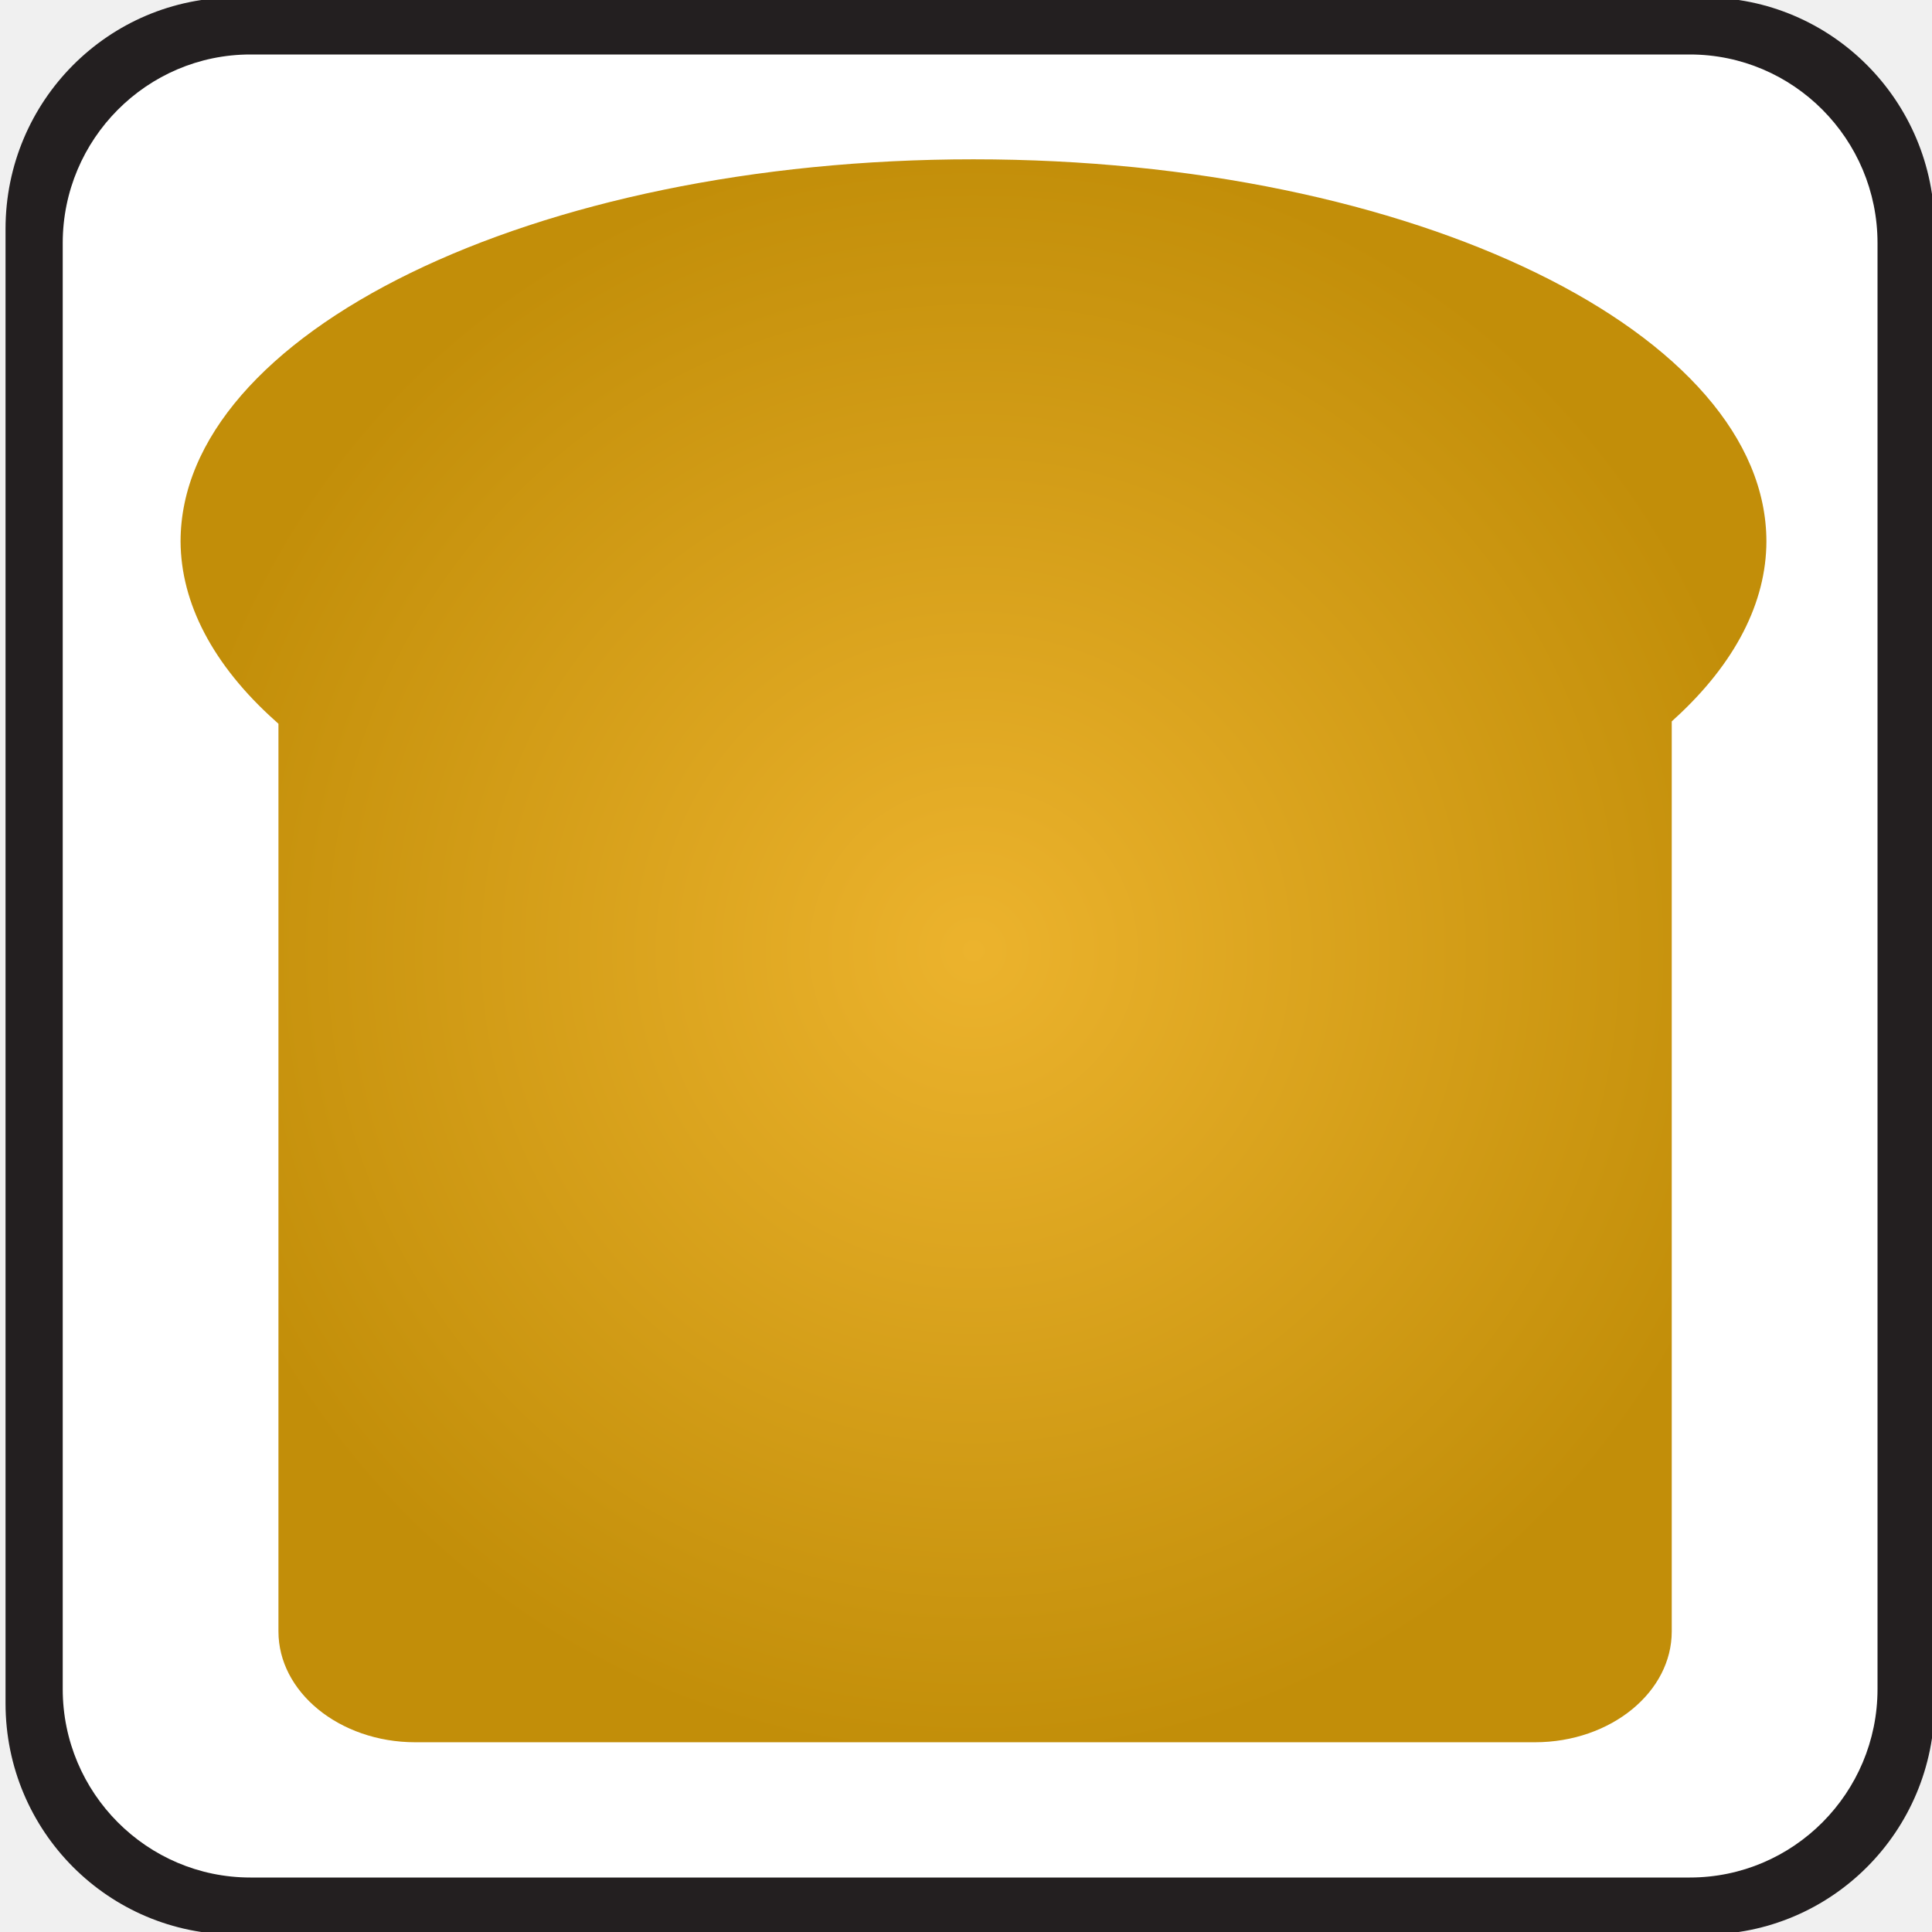
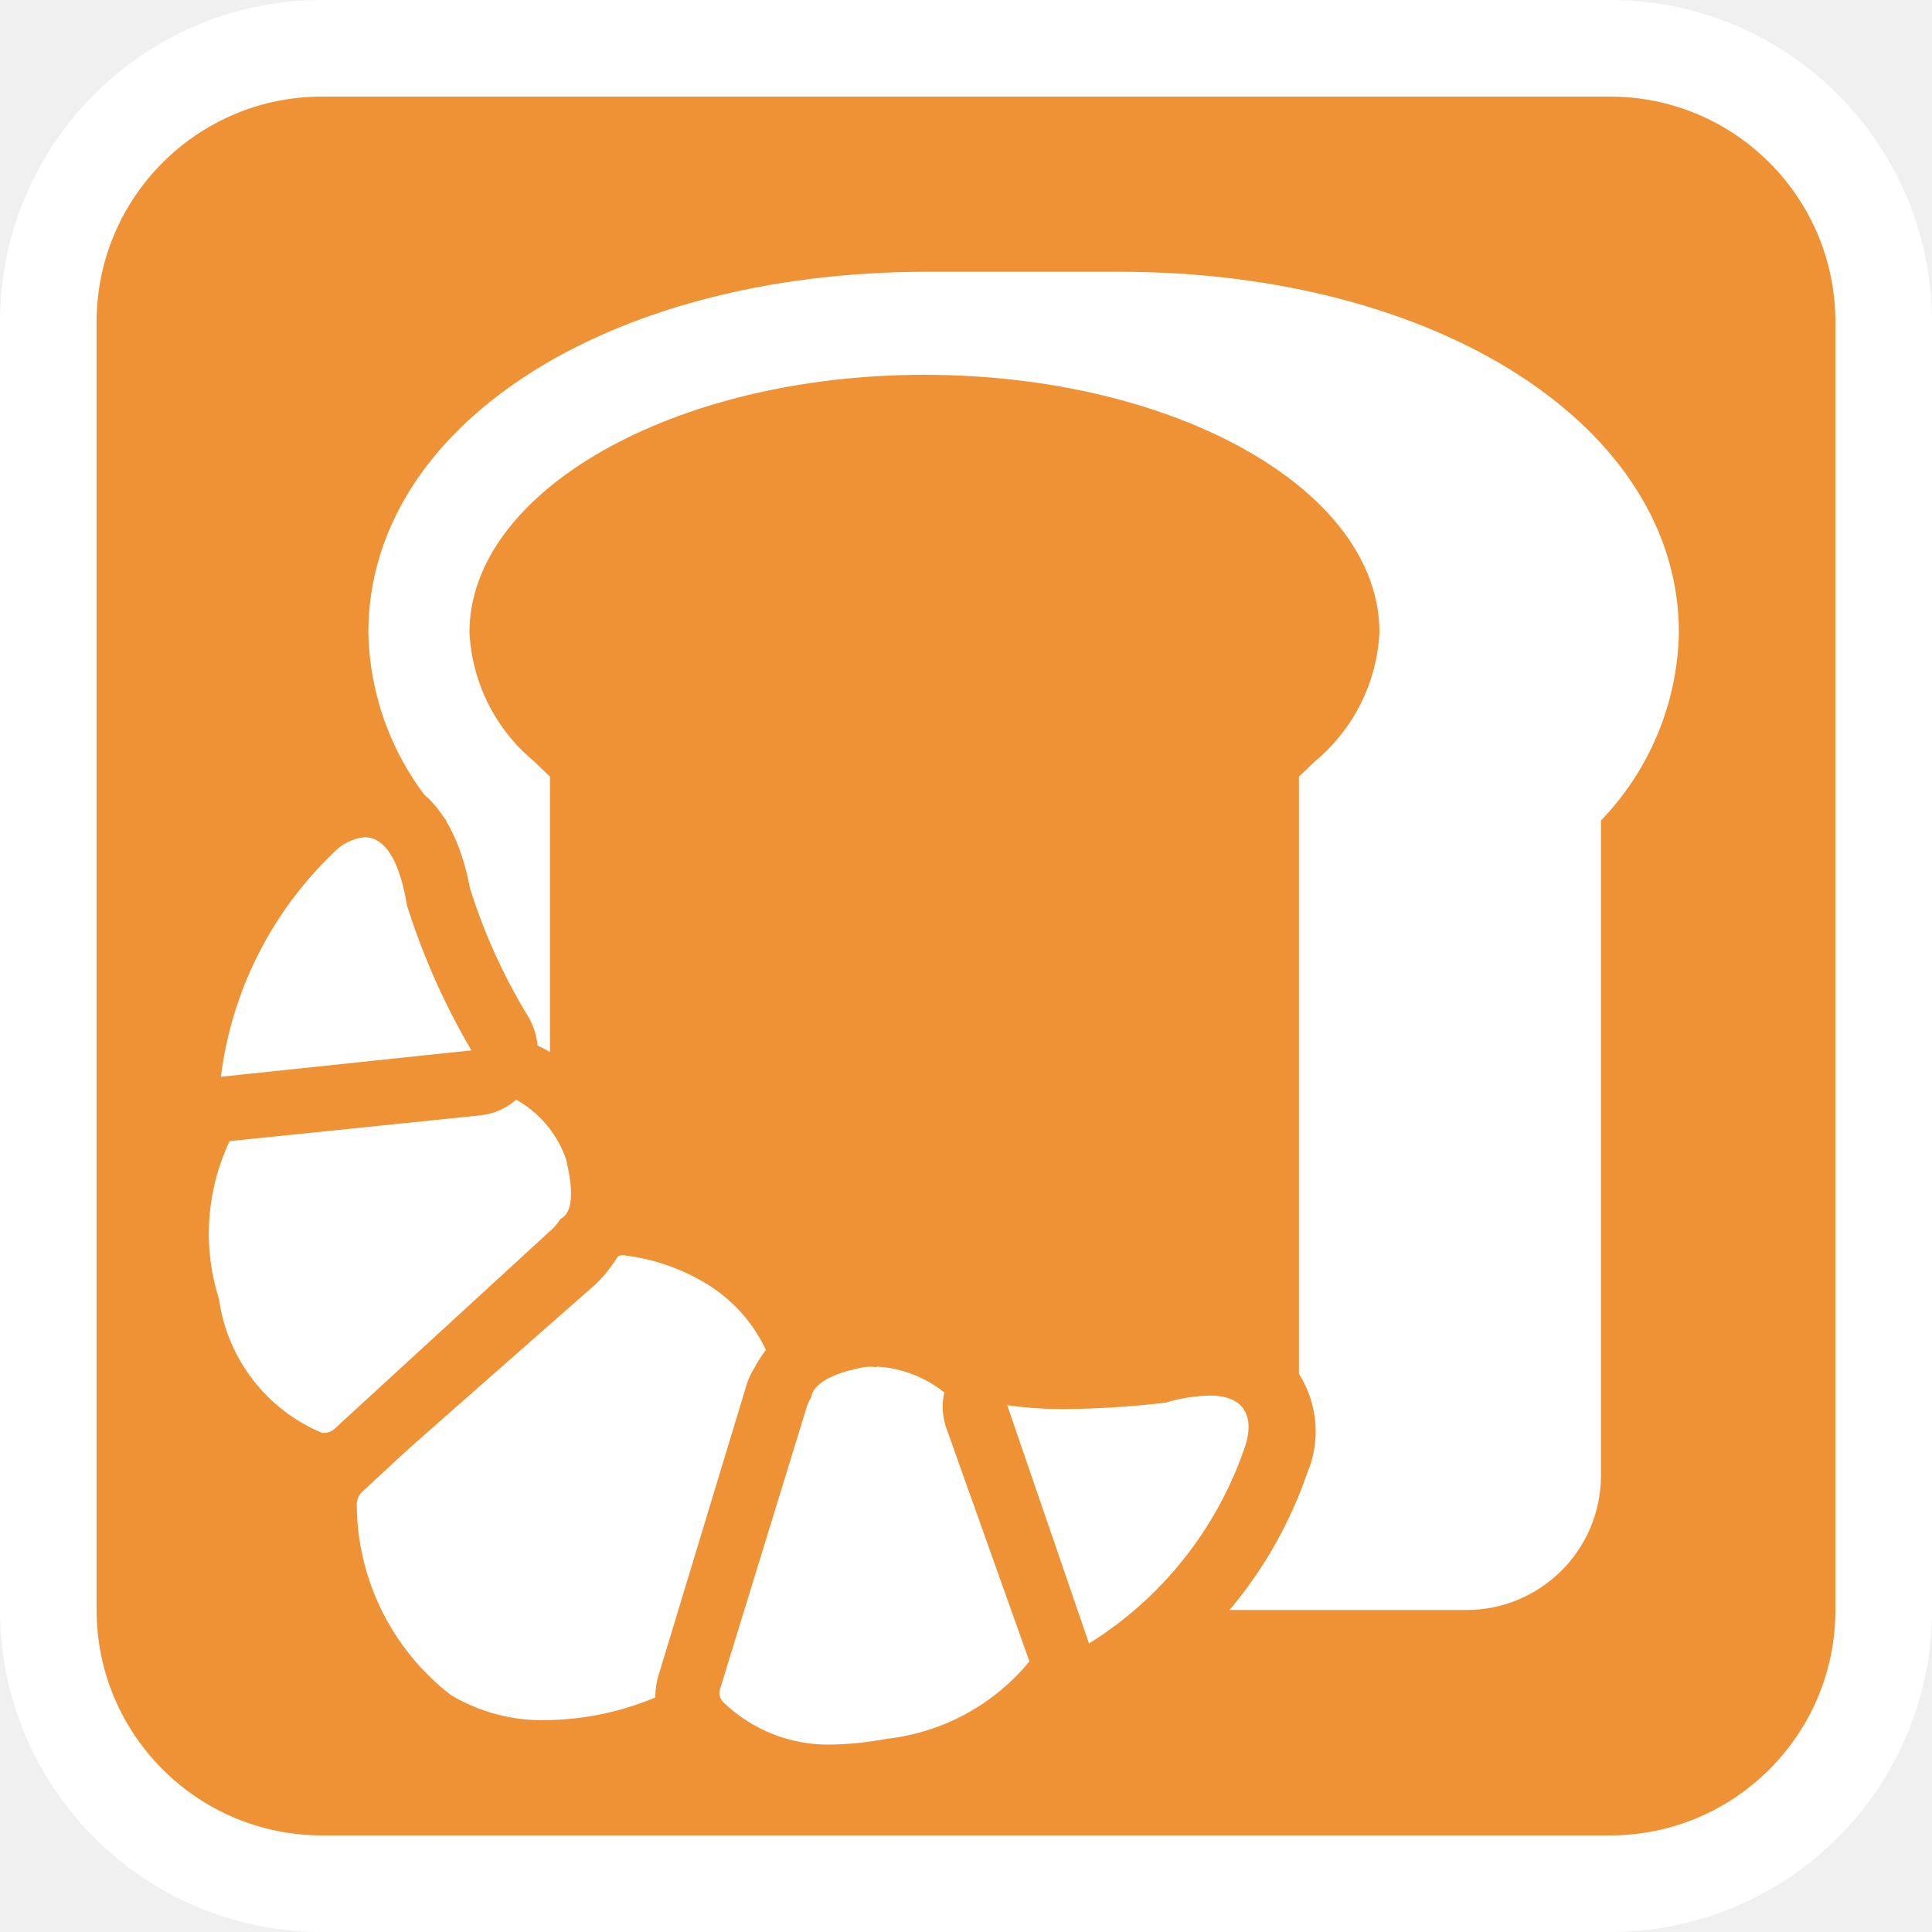
- <svg xmlns="http://www.w3.org/2000/svg" xmlns:xlink="http://www.w3.org/1999/xlink" version="1.1" id="Layer_1" x="0px" y="0px" width="12" height="12" viewBox="0 0 15 15" style="enable-background:new 0 0 15 15;" xml:space="preserve">
-   <defs id="defs7">
-     <linearGradient id="linearGradient4824">
-       <stop style="stop-color:#ecb32d;stop-opacity:1" offset="0" id="stop4820" />
-       <stop style="stop-color:#c28e09;stop-opacity:1" offset="1" id="stop4822" />
-     </linearGradient>
-     <clipPath clipPathUnits="userSpaceOnUse" id="clipPath869">
-       <g style="fill:#000000;fill-opacity:1;stroke-width:0.126;stroke-miterlimit:4;stroke-dasharray:none" id="use871">
-         <rect style="fill:#000000;fill-opacity:1;stroke:#ffffff;stroke-width:0.126;stroke-miterlimit:4;stroke-dasharray:none;stroke-opacity:1" id="rect898" width="7.042" height="11.62" x="6.455" y="2.128" />
-       </g>
-     </clipPath>
-     <clipPath clipPathUnits="userSpaceOnUse" id="clipPath882">
-       <g id="use884">
-         <g style="fill:#000000;fill-opacity:1;stroke-width:0.126;stroke-miterlimit:4;stroke-dasharray:none" transform="matrix(0.9555556,0,0,1.023569,0.5999038,-0.05015844)" clip-path="url(#clipPath869)" id="g894">
-           <g style="fill:#000000;fill-opacity:1;stroke-width:0.126;stroke-miterlimit:4;stroke-dasharray:none" id="g892">
-             <rect style="fill:#000000;fill-opacity:1;stroke:#ffffff;stroke-width:0.126;stroke-miterlimit:4;stroke-dasharray:none;stroke-opacity:1" id="rect890" width="7.042" height="11.62" x="6.455" y="2.128" />
-           </g>
-         </g>
-       </g>
-     </clipPath>
-     <radialGradient xlink:href="#linearGradient4824" id="radialGradient6614" cx="6.047" cy="5.905" fx="6.047" fy="5.905" r="5.04" gradientTransform="matrix(1,0,0,0.998256,0,0.01029868)" gradientUnits="userSpaceOnUse" />
+ <svg xmlns="http://www.w3.org/2000/svg" viewBox="0 0 30 30">
+   <defs>
+     <style>.cls-1{fill:#ef9235;}.cls-2{fill:#fff;}</style>
  </defs>
-   <path style="fill:#231f20;stroke-width:0.121" d="m 13.231,15.02 c 0.989,0 1.789,-0.802 1.789,-1.795 V 1.777 c 0,-0.993 -0.8,-1.797 -1.789,-1.797 H 1.832 c -0.989,0 -1.789,0.804 -1.789,1.797 V 13.225 c 0,0.993 0.8,1.795 1.789,1.795 H 13.231 Z" id="path2-3" />
-   <path style="fill:#ffffff;stroke-width:0.119" d="m 1.944,0.423 c -0.803,0 -1.457,0.657 -1.457,1.464 V 13.114 c 0,0.807 0.654,1.463 1.457,1.463 h 11.176 c 0.804,0 1.457,-0.656 1.457,-1.463 V 1.887 c 10e-7,-0.807 -0.653,-1.464 -1.457,-1.464 H 1.943 Z" id="path4" />
-   <path style="fill:url(#radialGradient6614);fill-opacity:1;stroke:#ffffff;stroke-width:0.115;stroke-miterlimit:4;stroke-dasharray:none;stroke-opacity:1" d="M 6.047 0.932 A 4.982 2.432 0 0 0 1.064 3.363 A 4.982 2.432 0 0 0 1.672 4.521 L 1.672 10.133 C 1.672 10.545 2.08 10.879 2.58 10.879 L 9.533 10.879 C 10.034 10.879 10.441 10.545 10.441 10.133 L 10.441 4.506 A 4.982 2.432 0 0 0 11.029 3.363 A 4.982 2.432 0 0 0 6.047 0.932 z " transform="scale(1.25)" id="path814" />
+   <g id="レイヤー_2" data-name="レイヤー 2">
+     <g id="レイヤー_1-2" data-name="レイヤー 1">
+       <rect class="cls-1" x="0.75" y="0.75" width="28.5" height="28.5" rx="4.25" />
+       <path class="cls-2" d="M25,1.5A3.5,3.5,0,0,1,28.5,5V25A3.5,3.5,0,0,1,25,28.5H5A3.5,3.5,0,0,1,1.5,25V5A3.5,3.5,0,0,1,5,1.5H25M25,0H5A5,5,0,0,0,0,5V25a5,5,0,0,0,5,5H25a5,5,0,0,0,5-5V5a5,5,0,0,0-5-5Z" />
+       <path class="cls-2" d="M17.38,4.22c-.39,0-1,0-1.43,0H14.4c-5,0-8.68,2.41-8.68,5.6a4.32,4.32,0,0,0,1.21,2.92V22.89A2.09,2.09,0,0,0,9,25H22.77a2.09,2.09,0,0,0,2.09-2.08V12.74a4.32,4.32,0,0,0,1.21-2.92C26.07,6.63,22.34,4.22,17.38,4.22ZM9,23.35a.47.47,0,0,1-.46-.46V12.06l-.25-.24a2.78,2.78,0,0,1-1-2c0-2.19,3.17-4,7.06-4s7.07,1.78,7.07,4a2.78,2.78,0,0,1-1,2l-.25.24V22.89a.47.47,0,0,1-.46.46Z" />
+       <path class="cls-2" d="M8.51,27.23a3.28,3.28,0,0,1-1.78-.49A4.23,4.23,0,0,1,5,23.44a.8.8,0,0,1,.26-.66L9.17,19.2a.75.75,0,0,1,.5-.21,3.7,3.7,0,0,1,1.59.53,2.85,2.85,0,0,1,1.11,1.32.66.66,0,0,1,0,.5l-1.53,5a.79.79,0,0,1-.42.49,5.2,5.2,0,0,1-1.93.41Z" />
+       <path class="cls-1" d="M9.67,19.49h0a3.2,3.2,0,0,1,1.31.45A2.38,2.38,0,0,1,11.91,21a.29.29,0,0,1,0,.16l-1.54,5a.27.27,0,0,1-.15.18,4.54,4.54,0,0,1-1.72.37A2.76,2.76,0,0,1,7,26.32a3.76,3.76,0,0,1-1.46-2.93.28.28,0,0,1,.1-.24l3.87-3.59a.26.26,0,0,1,.16-.07m0-1a1.21,1.21,0,0,0-.84.34L5,22.42a1.26,1.26,0,0,0-.41,1.08,4.66,4.66,0,0,0,1.91,3.66,3.72,3.72,0,0,0,2.05.57,5.44,5.44,0,0,0,2.14-.46,1.29,1.29,0,0,0,.69-.79l1.53-5a1.19,1.19,0,0,0,0-.85,3.36,3.36,0,0,0-1.3-1.54,3.81,3.81,0,0,0-1.77-.6Z" />
+       <path class="cls-2" d="M12.91,27.6a2.87,2.87,0,0,1-2-.79.7.7,0,0,1-.18-.72L12,21.73a1.48,1.48,0,0,1,.14-.3c.13-.33.5-.56,1.14-.69l.29,0a2.35,2.35,0,0,1,1.43.56.71.71,0,0,1,.23.33l1.2,3.83a.73.73,0,0,1-.09.62,3.87,3.87,0,0,1-2.52,1.44,5.12,5.12,0,0,1-.95.1Z" />
+       <path class="cls-1" d="M13.61,21.22a1.85,1.85,0,0,1,1.1.44s.07.05.08.09L16,25.59a.22.22,0,0,1,0,.19A3.35,3.35,0,0,1,13.77,27a5.14,5.14,0,0,1-.87.09,2.34,2.34,0,0,1-1.67-.66.2.2,0,0,1-.05-.2l1.34-4.36a.67.67,0,0,1,.08-.18c0-.05.06-.32.81-.46a.68.68,0,0,1,.2,0m0-1a2.56,2.56,0,0,0-.39,0,1.9,1.9,0,0,0-1.5,1,1.27,1.27,0,0,0-.15.35L10.23,26a1.2,1.2,0,0,0,.32,1.23,3.35,3.35,0,0,0,2.35.92A6.15,6.15,0,0,0,14,28a4.38,4.38,0,0,0,2.84-1.65A1.25,1.25,0,0,0,17,25.28l-1.21-3.83a1.14,1.14,0,0,0-.38-.55,2.82,2.82,0,0,0-1.75-.68Z" />
+       <path class="cls-2" d="M16.91,26a.43.43,0,0,1-.19,0,.47.47,0,0,1-.28-.3L15.17,22a.5.5,0,0,1,.47-.66h.08a5.93,5.93,0,0,0,.81.05A15,15,0,0,0,18,21.29a2.48,2.48,0,0,1,.74-.12,1.1,1.1,0,0,1,.95.43,1.19,1.19,0,0,1,.07,1A6.37,6.37,0,0,1,17.13,26,.54.54,0,0,1,16.91,26Z" />
+       <path class="cls-1" d="M18.78,21.67c.87,0,.55.8.55.8a5.79,5.79,0,0,1-2.42,3.05l-1.27-3.7a6.23,6.23,0,0,0,.89.06,14.12,14.12,0,0,0,1.57-.1,2.6,2.6,0,0,1,.68-.11m0-1a3.21,3.21,0,0,0-.86.13c-.2,0-.8.08-1.39.08a3.44,3.44,0,0,1-.72-.05h-.17a1,1,0,0,0-.76.36,1,1,0,0,0-.18,1L16,25.84a1,1,0,0,0,.57.6.94.94,0,0,0,.82,0,6.67,6.67,0,0,0,2.91-3.57,1.66,1.66,0,0,0-.12-1.52,1.55,1.55,0,0,0-1.36-.65Z" />
+       <path class="cls-2" d="M5,22.75a.7.7,0,0,1-.25-.05,3.15,3.15,0,0,1-1.88-2.4,3.9,3.9,0,0,1,.25-2.89.77.77,0,0,1,.53-.35l4-.52h0a.66.66,0,0,1,.36.08A2.19,2.19,0,0,1,9.27,18a1.39,1.39,0,0,1-.18,1.37.82.82,0,0,1-.17.2L5.51,22.57A.69.69,0,0,1,5,22.75Z" />
+       <path class="cls-1" d="M7.75,17a.25.25,0,0,1,.11,0,1.69,1.69,0,0,1,.93,1c.18.75,0,.88-.09.93a.7.7,0,0,1-.12.15L5.18,22.2a.24.24,0,0,1-.14.05H5A2.65,2.65,0,0,1,3.4,20.17a3.35,3.35,0,0,1,.19-2.5.22.22,0,0,1,.16-.11l4-.52h0m0-1H7.6l-4,.51a1.27,1.27,0,0,0-.89.59,4.36,4.36,0,0,0-.3,3.27A3.61,3.61,0,0,0,4.6,23.16a1.12,1.12,0,0,0,.44.09,1.2,1.2,0,0,0,.8-.31l3.41-3a2,2,0,0,0,.25-.29,1.91,1.91,0,0,0,.26-1.78,2.69,2.69,0,0,0-1.49-1.67A1.25,1.25,0,0,0,7.75,16Z" />
+       <path class="cls-2" d="M3.43,17.2a.51.51,0,0,1-.34-.14.53.53,0,0,1-.16-.38,6.32,6.32,0,0,1,1.89-3.81,1.26,1.26,0,0,1,.84-.39c.41,0,1,.26,1.16,1.48h0A10.39,10.39,0,0,0,7.73,16a.5.5,0,0,1,0,.5.48.48,0,0,1-.4.28Z" />
+       <path class="cls-1" d="M5.66,13c.25,0,.52.22.66,1.06a10.89,10.89,0,0,0,1,2.25l-3.89.41a5.81,5.81,0,0,1,1.75-3.48A.77.77,0,0,1,5.66,13m0-1h0a1.71,1.71,0,0,0-1.2.55,6.78,6.78,0,0,0-2,4.14,1,1,0,0,0,.32.76,1,1,0,0,0,.68.27h.1l3.89-.4a1,1,0,0,0,.81-.57,1.05,1.05,0,0,0-.08-1A9,9,0,0,1,7.3,13.8C7,12.22,6.15,12,5.66,12Z" />
+     </g>
+   </g>
</svg>
